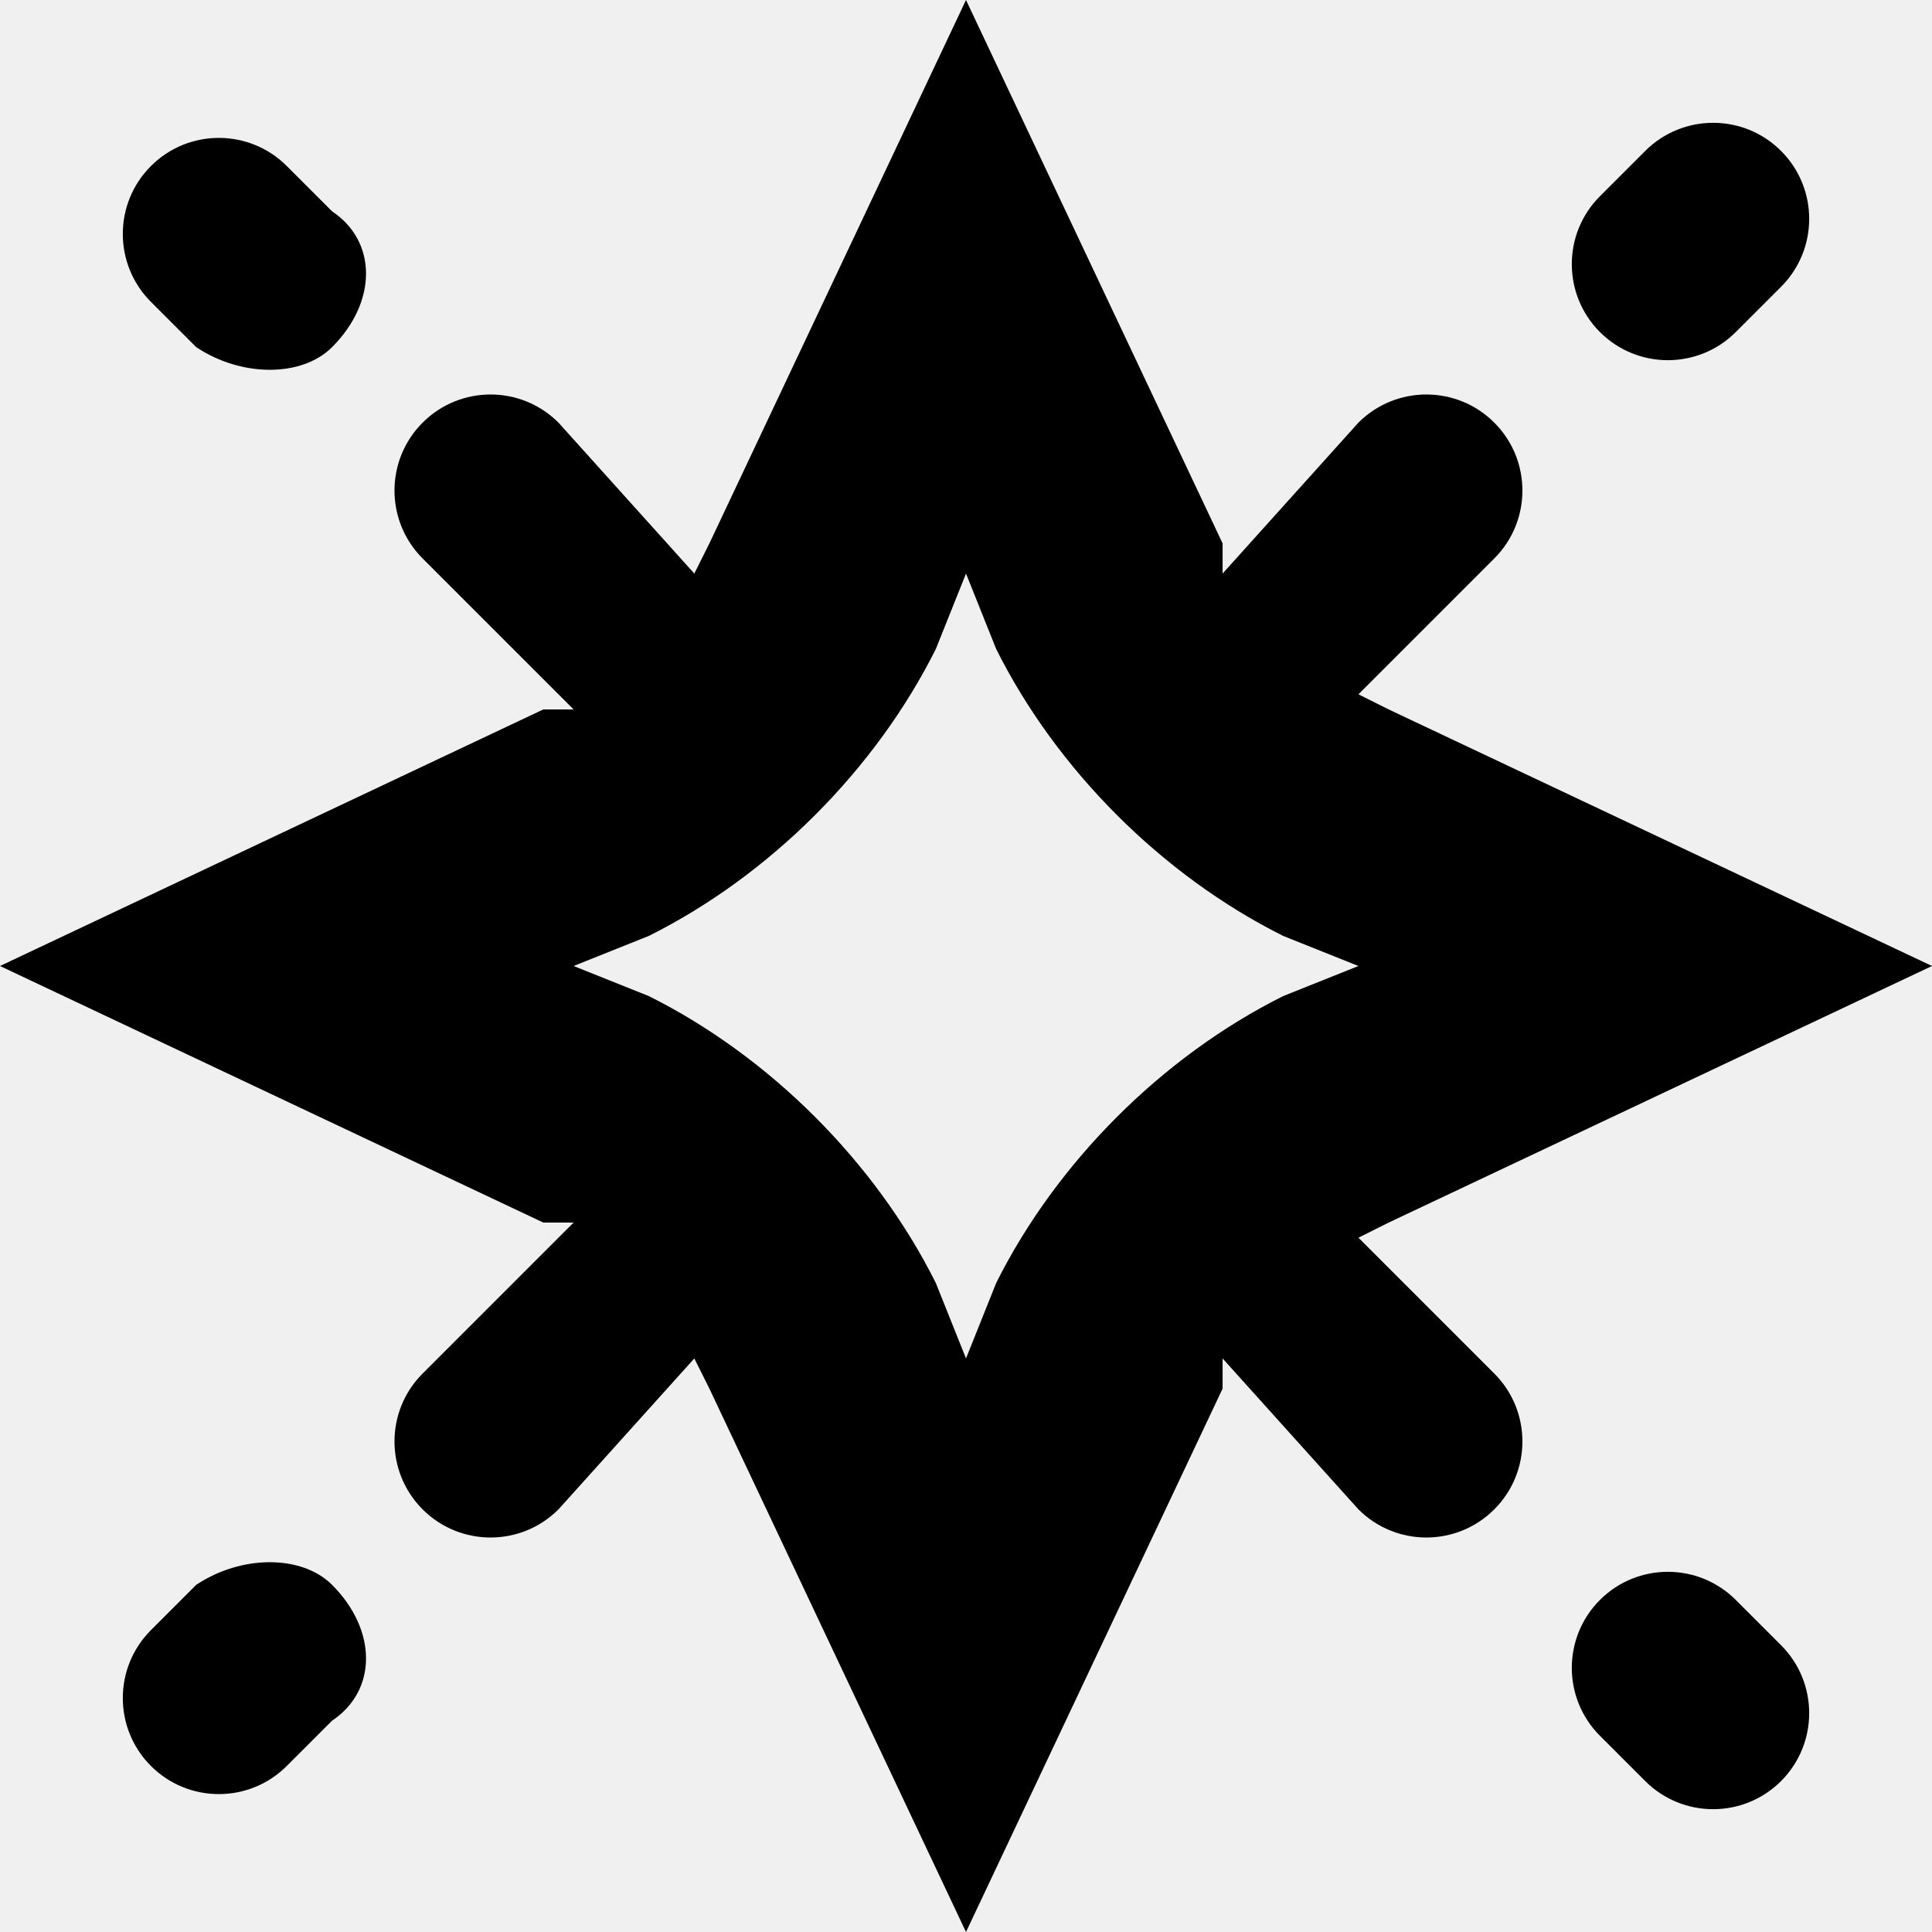
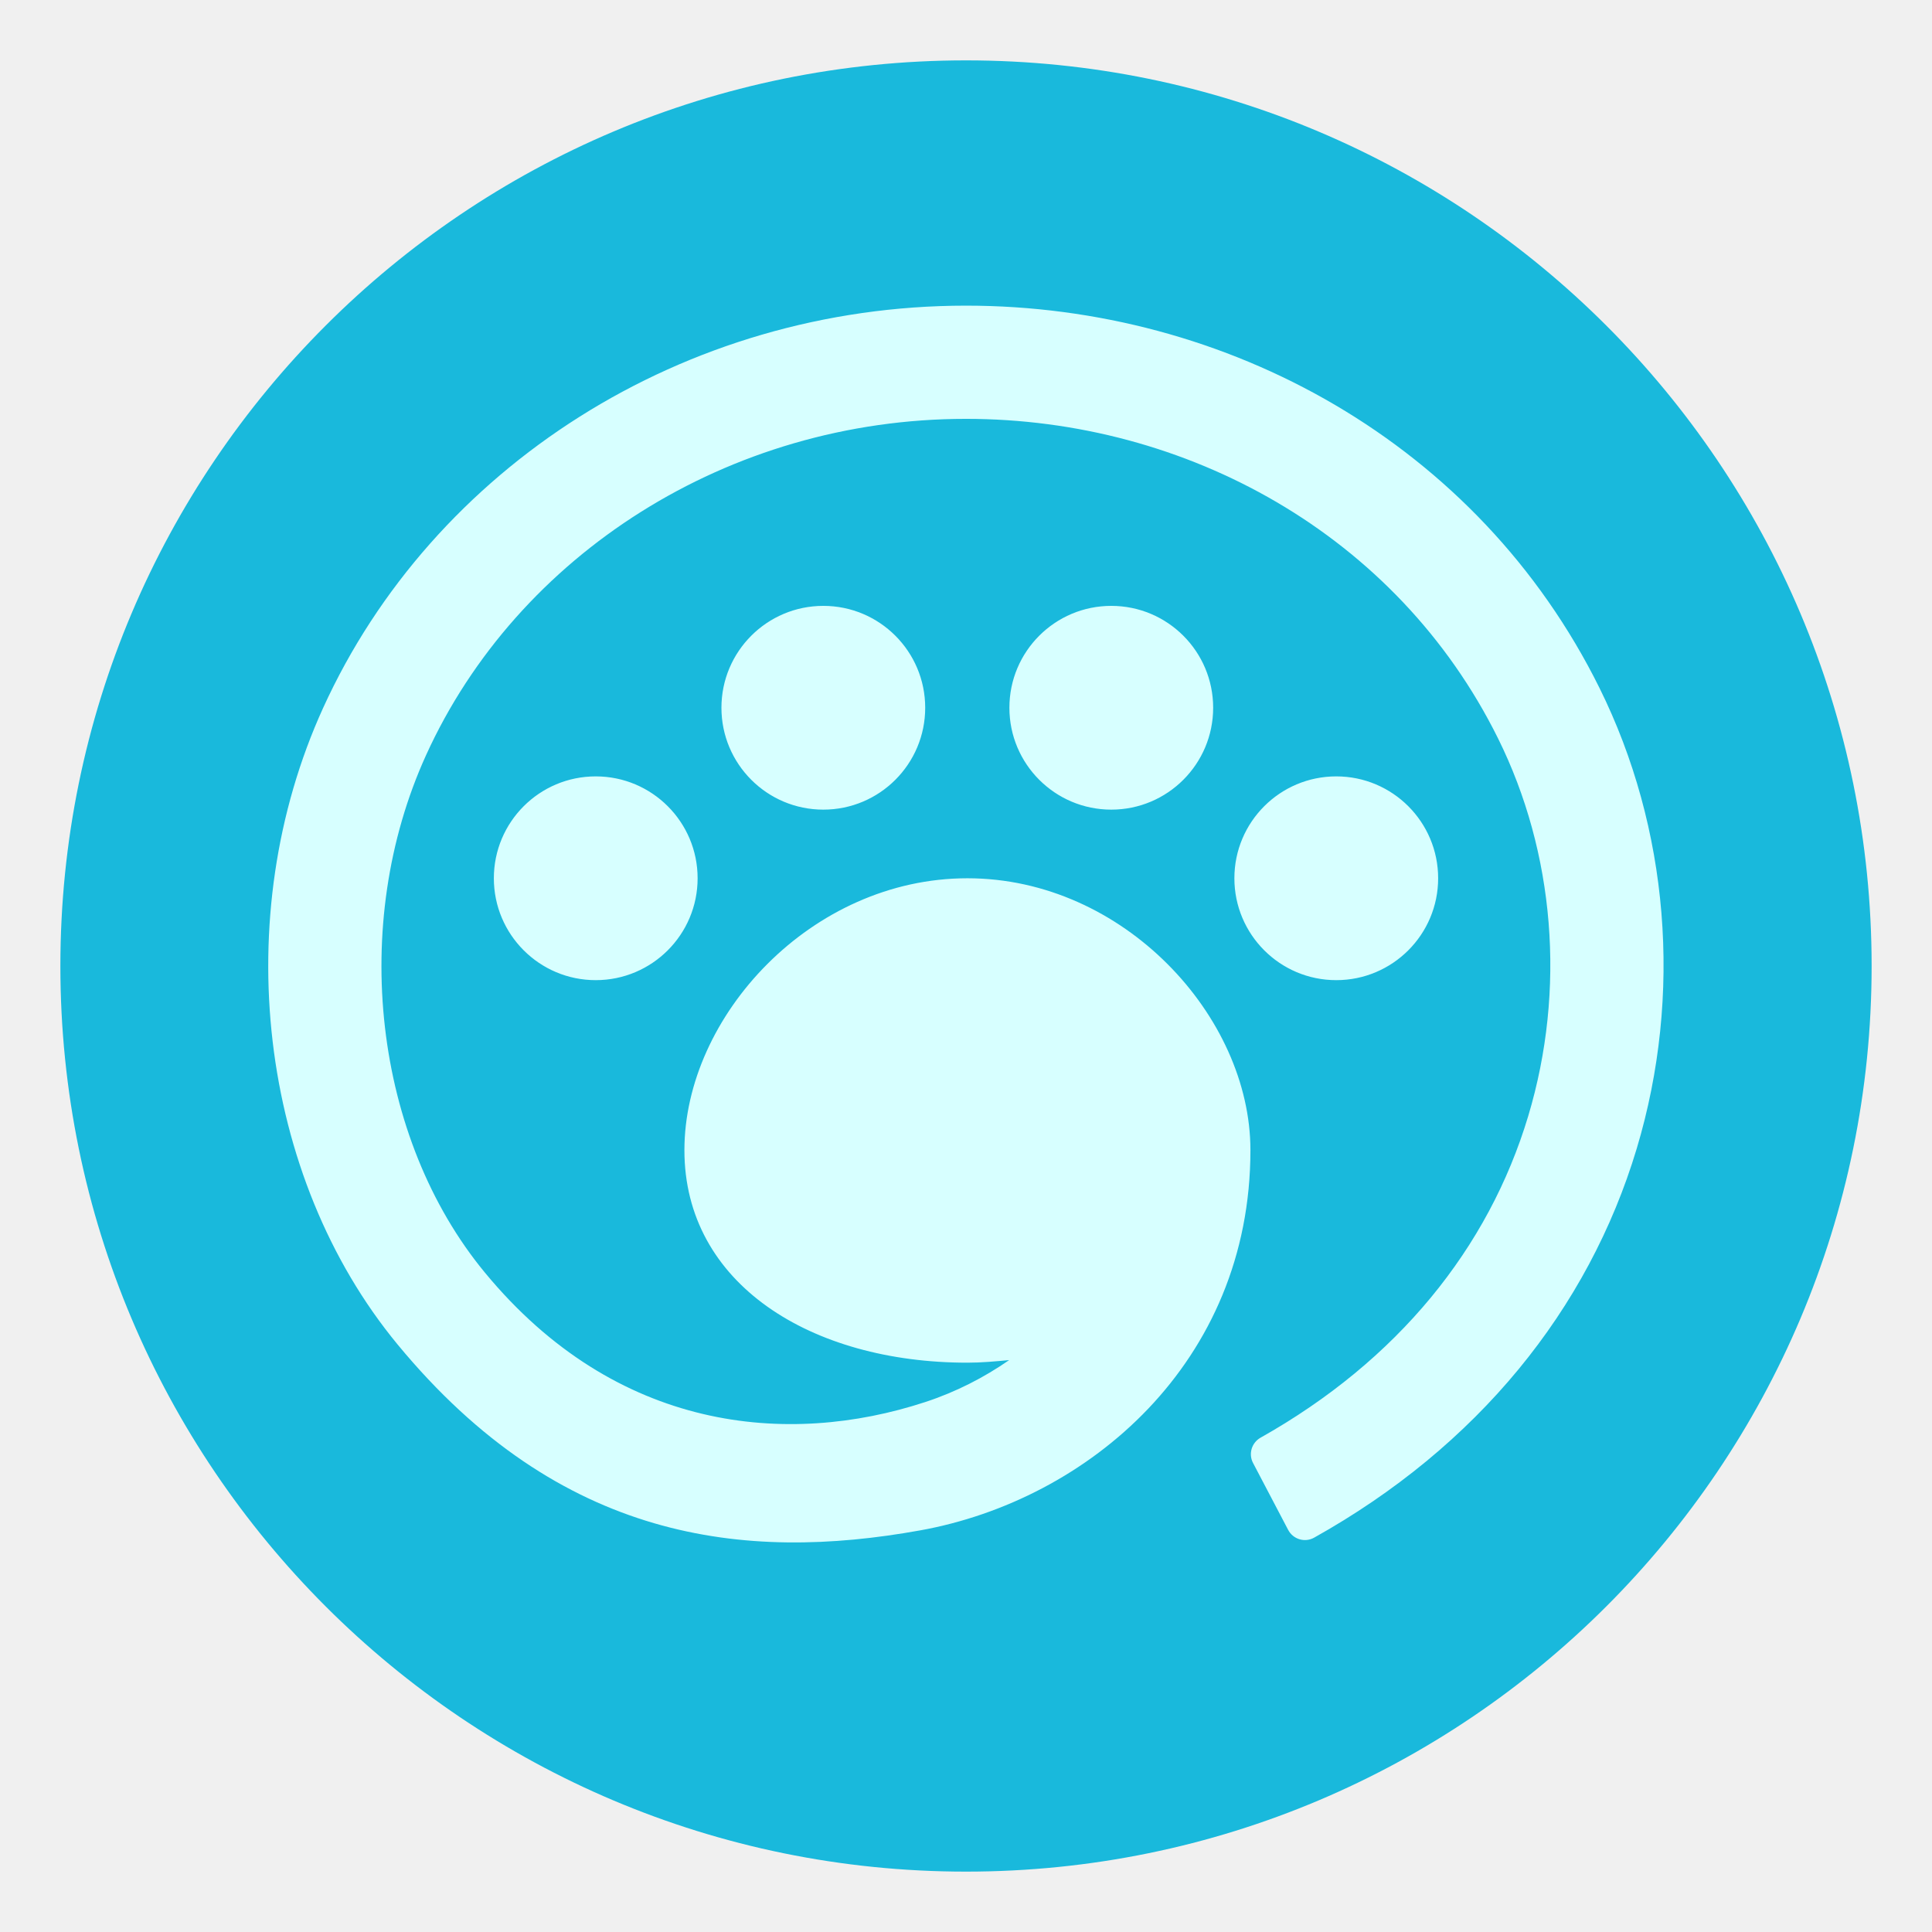
- <svg xmlns="http://www.w3.org/2000/svg" viewBox="0 0 128 128">
-   <path fill-rule="evenodd" d="M81 36 64 0 47 36l-1 2-9-10a6 6 0 0 0-9 9l10 10h-2L0 64l36 17h2L28 91a6 6 0 1 0 9 9l9-10 1 2 17 36 17-36v-2l9 10a6 6 0 1 0 9-9l-9-9 2-1 36-17-36-17-2-1 9-9a6 6 0 1 0-9-9l-9 10v-2Zm-17 2-2 5c-4 8-11 15-19 19l-5 2 5 2c8 4 15 11 19 19l2 5 2-5c4-8 11-15 19-19l5-2-5-2c-8-4-15-11-19-19l-2-5Z" clip-rule="evenodd" />
-   <path d="M118 19a6 6 0 0 0-9-9l-3 3a6 6 0 1 0 9 9l3-3Zm-96 4c-2 2-6 2-9 0l-3-3a6 6 0 1 1 9-9l3 3c3 2 3 6 0 9Zm0 82c-2-2-6-2-9 0l-3 3a6 6 0 1 0 9 9l3-3c3-2 3-6 0-9Zm96 4a6 6 0 0 1-9 9l-3-3a6 6 0 1 1 9-9l3 3Z" />
-   <style>path{fill:#000}@media (prefers-color-scheme:dark){path{fill:#fff}}</style>
+ <svg xmlns="http://www.w3.org/2000/svg" height="100%" stroke-miterlimit="10" style="fill-rule:nonzero;clip-rule:evenodd;stroke-linecap:round;stroke-linejoin:round;" version="1.1" viewBox="0 0 256 256" width="100%" xml:space="preserve">
+   <defs />
+   <g id="レイヤー-1">
+     <path d="M128 8C61.726 8 8 61.726 8 128C8 194.274 61.726 248 128 248C194.274 248 248 194.274 248 128C248 61.726 194.274 8 128 8Z" fill="#19b9dc" fill-rule="nonzero" opacity="1" stroke="none" />
+     <path d="M128 40.5C90.591 40.5 57.32 61.947 42.812 93.812C30.211 121.491 34.3 155.887 52.688 178.156C74.237 204.255 98.645 206.982 121.938 202.781C144.184 198.769 165.687 180.564 165.688 152.406C165.688 134.683 148.898 116.375 128.188 116.375C107.477 116.375 90.688 134.683 90.688 152.406C90.688 170.13 107.477 180.562 128.188 180.562C130.081 180.562 131.901 180.391 133.719 180.219C130.417 182.514 126.682 184.44 122.594 185.781C104.365 191.761 81.666 189.718 64.25 168.625C49.566 150.842 46.212 122.559 56.469 100.031C68.543 73.51 96.477 55.5 128 55.5C157.172 55.5 185.107 70.817 198.5 97.844C205.995 112.969 207.531 131.113 202.5 147.875C197.238 165.407 185.166 180.299 167.031 190.5C165.853 191.163 165.403 192.646 166.031 193.844C167.504 196.651 169.188 199.861 170.688 202.719C171.341 203.964 172.897 204.436 174.125 203.75C195.763 191.659 210.465 173.542 216.875 152.188C223 131.781 221.12 109.688 211.938 91.156C195.862 58.716 162.588 40.5 128 40.5ZM109.094 80.281C101.638 80.281 95.594 86.325 95.594 93.781C95.594 101.237 101.638 107.281 109.094 107.281C116.55 107.281 122.594 101.237 122.594 93.781C122.594 86.325 116.55 80.281 109.094 80.281ZM147.25 80.281C139.794 80.281 133.75 86.325 133.75 93.781C133.75 101.237 139.794 107.281 147.25 107.281C154.706 107.281 160.75 101.237 160.75 93.781C160.75 86.325 154.706 80.281 147.25 80.281ZM78.938 102.875C71.482 102.875 65.438 108.919 65.438 116.375C65.438 123.831 71.482 129.875 78.938 129.875C86.393 129.875 92.438 123.831 92.438 116.375C92.438 108.919 86.393 102.875 78.938 102.875ZM177.062 102.875C169.607 102.875 163.562 108.919 163.562 116.375C163.562 123.831 169.607 129.875 177.062 129.875C184.518 129.875 190.562 123.831 190.562 116.375C190.562 108.919 184.518 102.875 177.062 102.875Z" fill="#d7ffff" fill-rule="nonzero" opacity="1" stroke="none" />
+   </g>
</svg>
